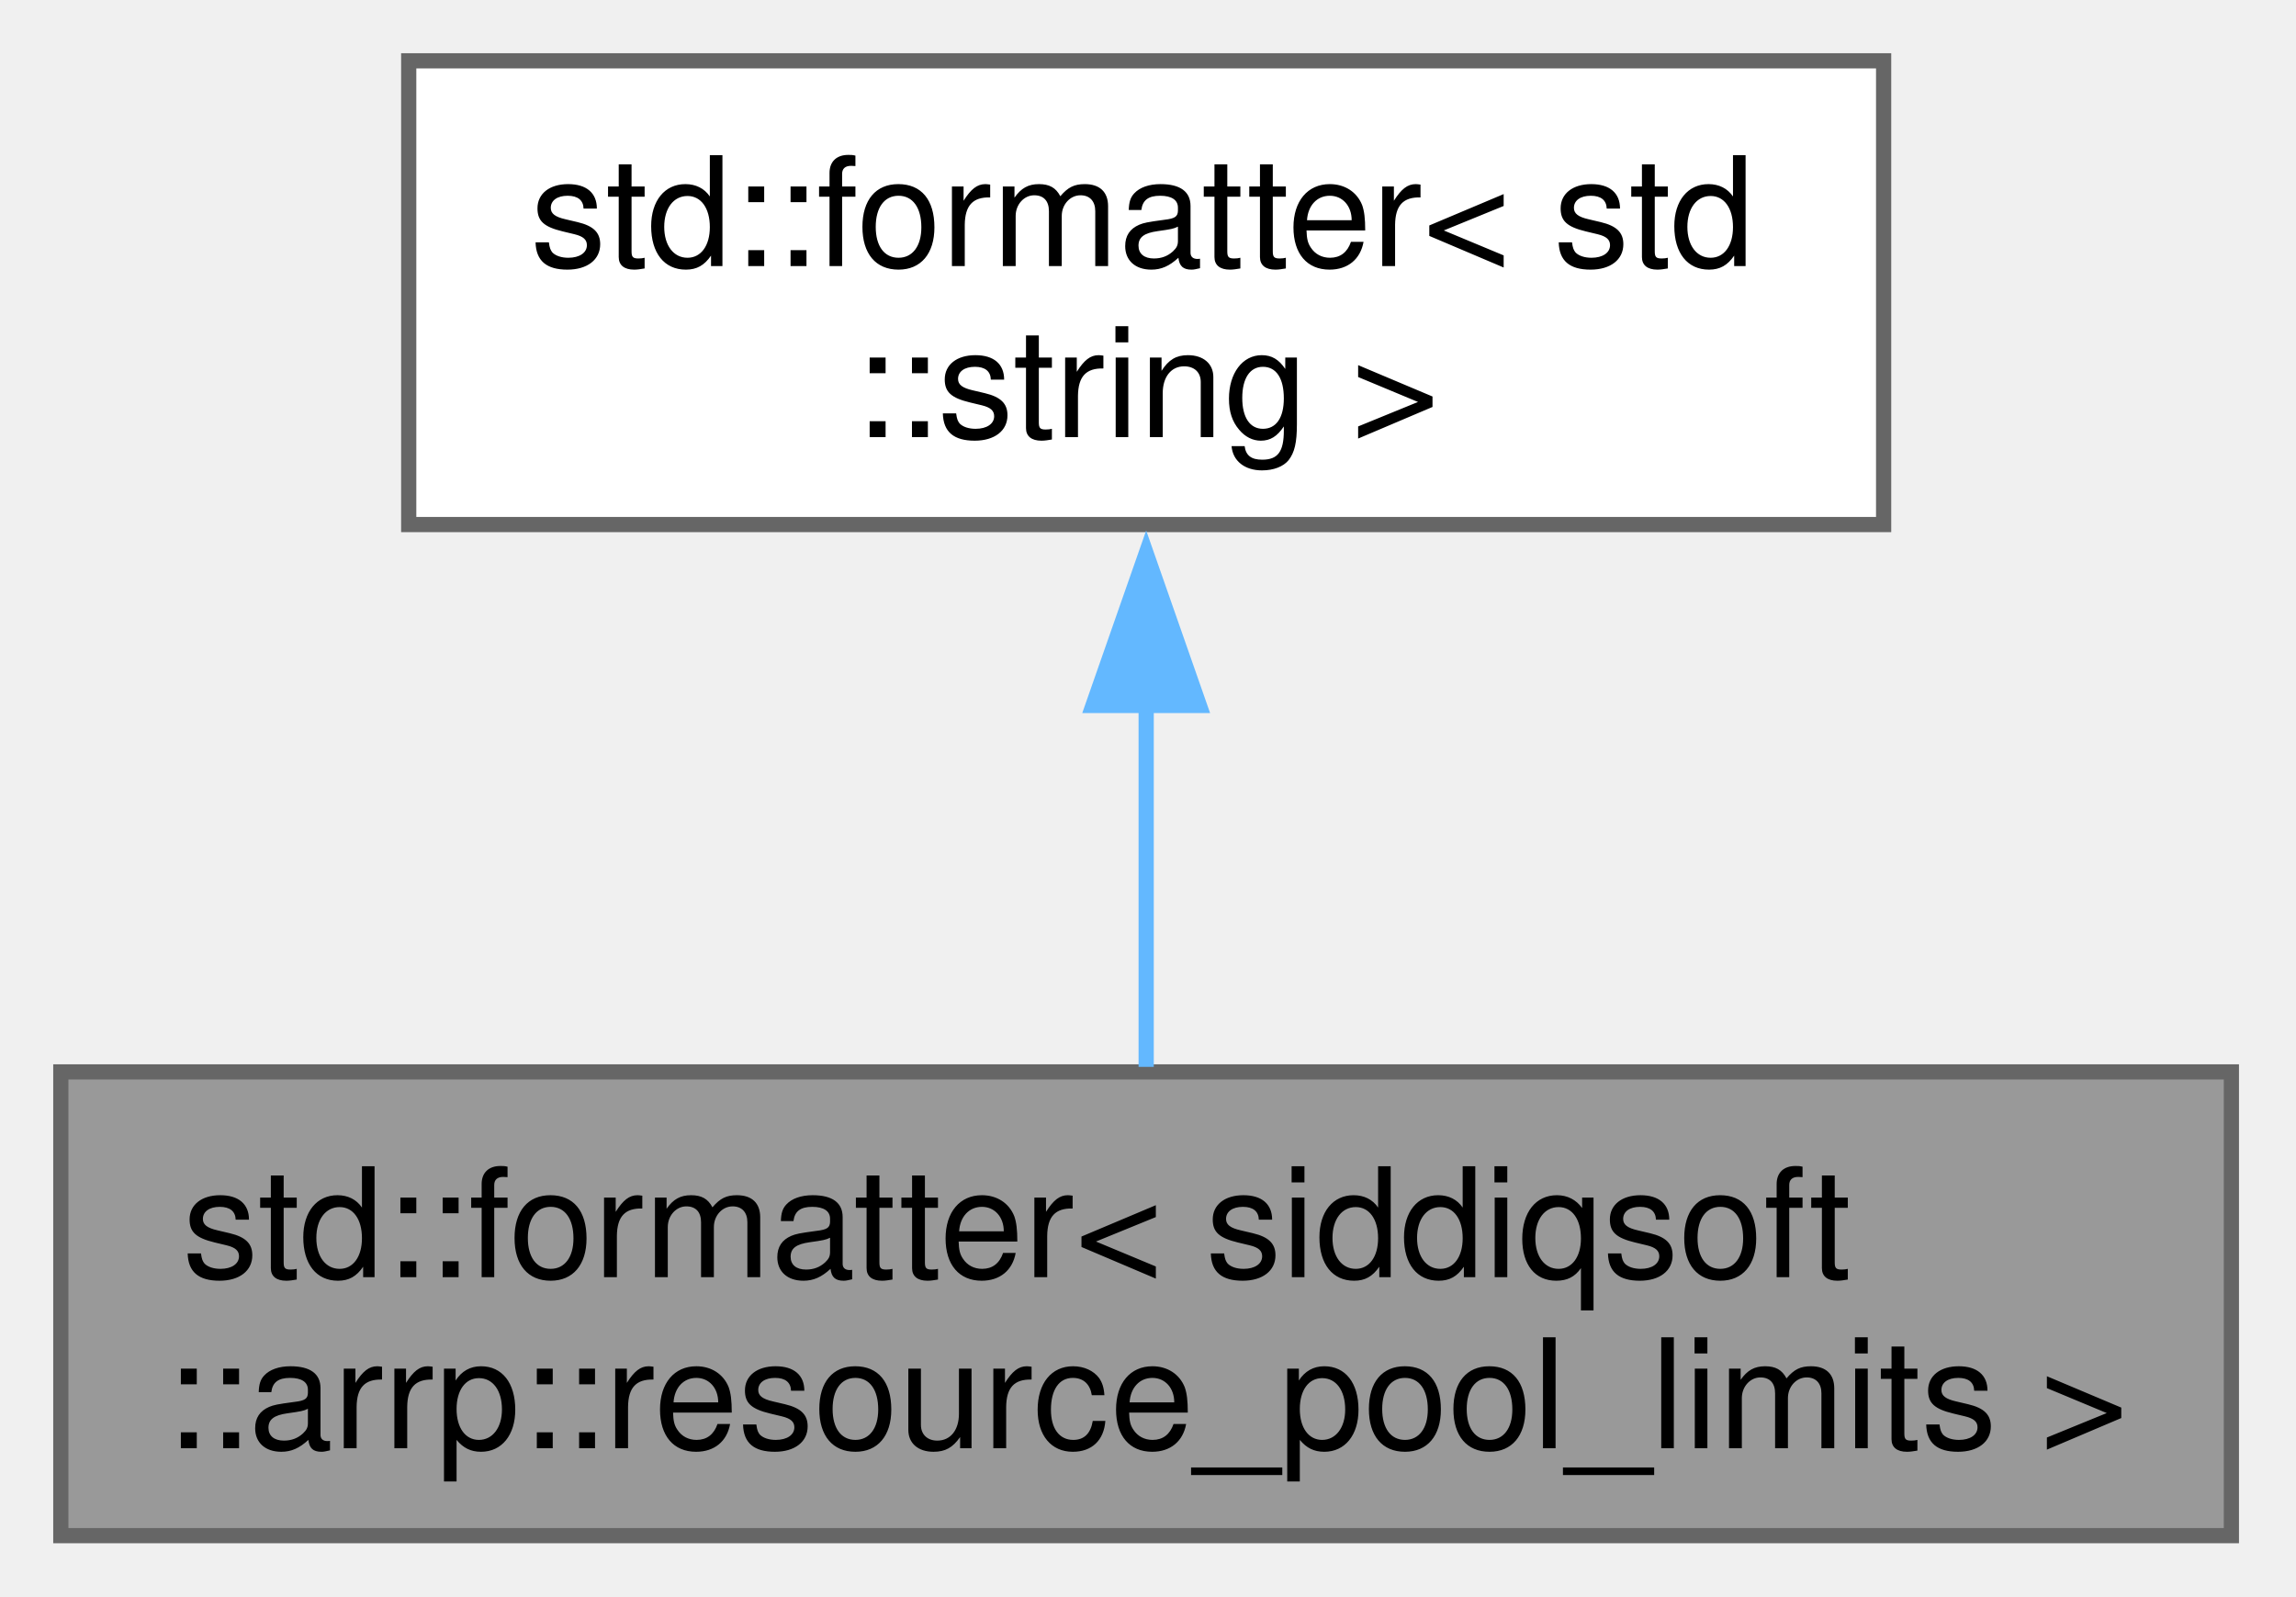
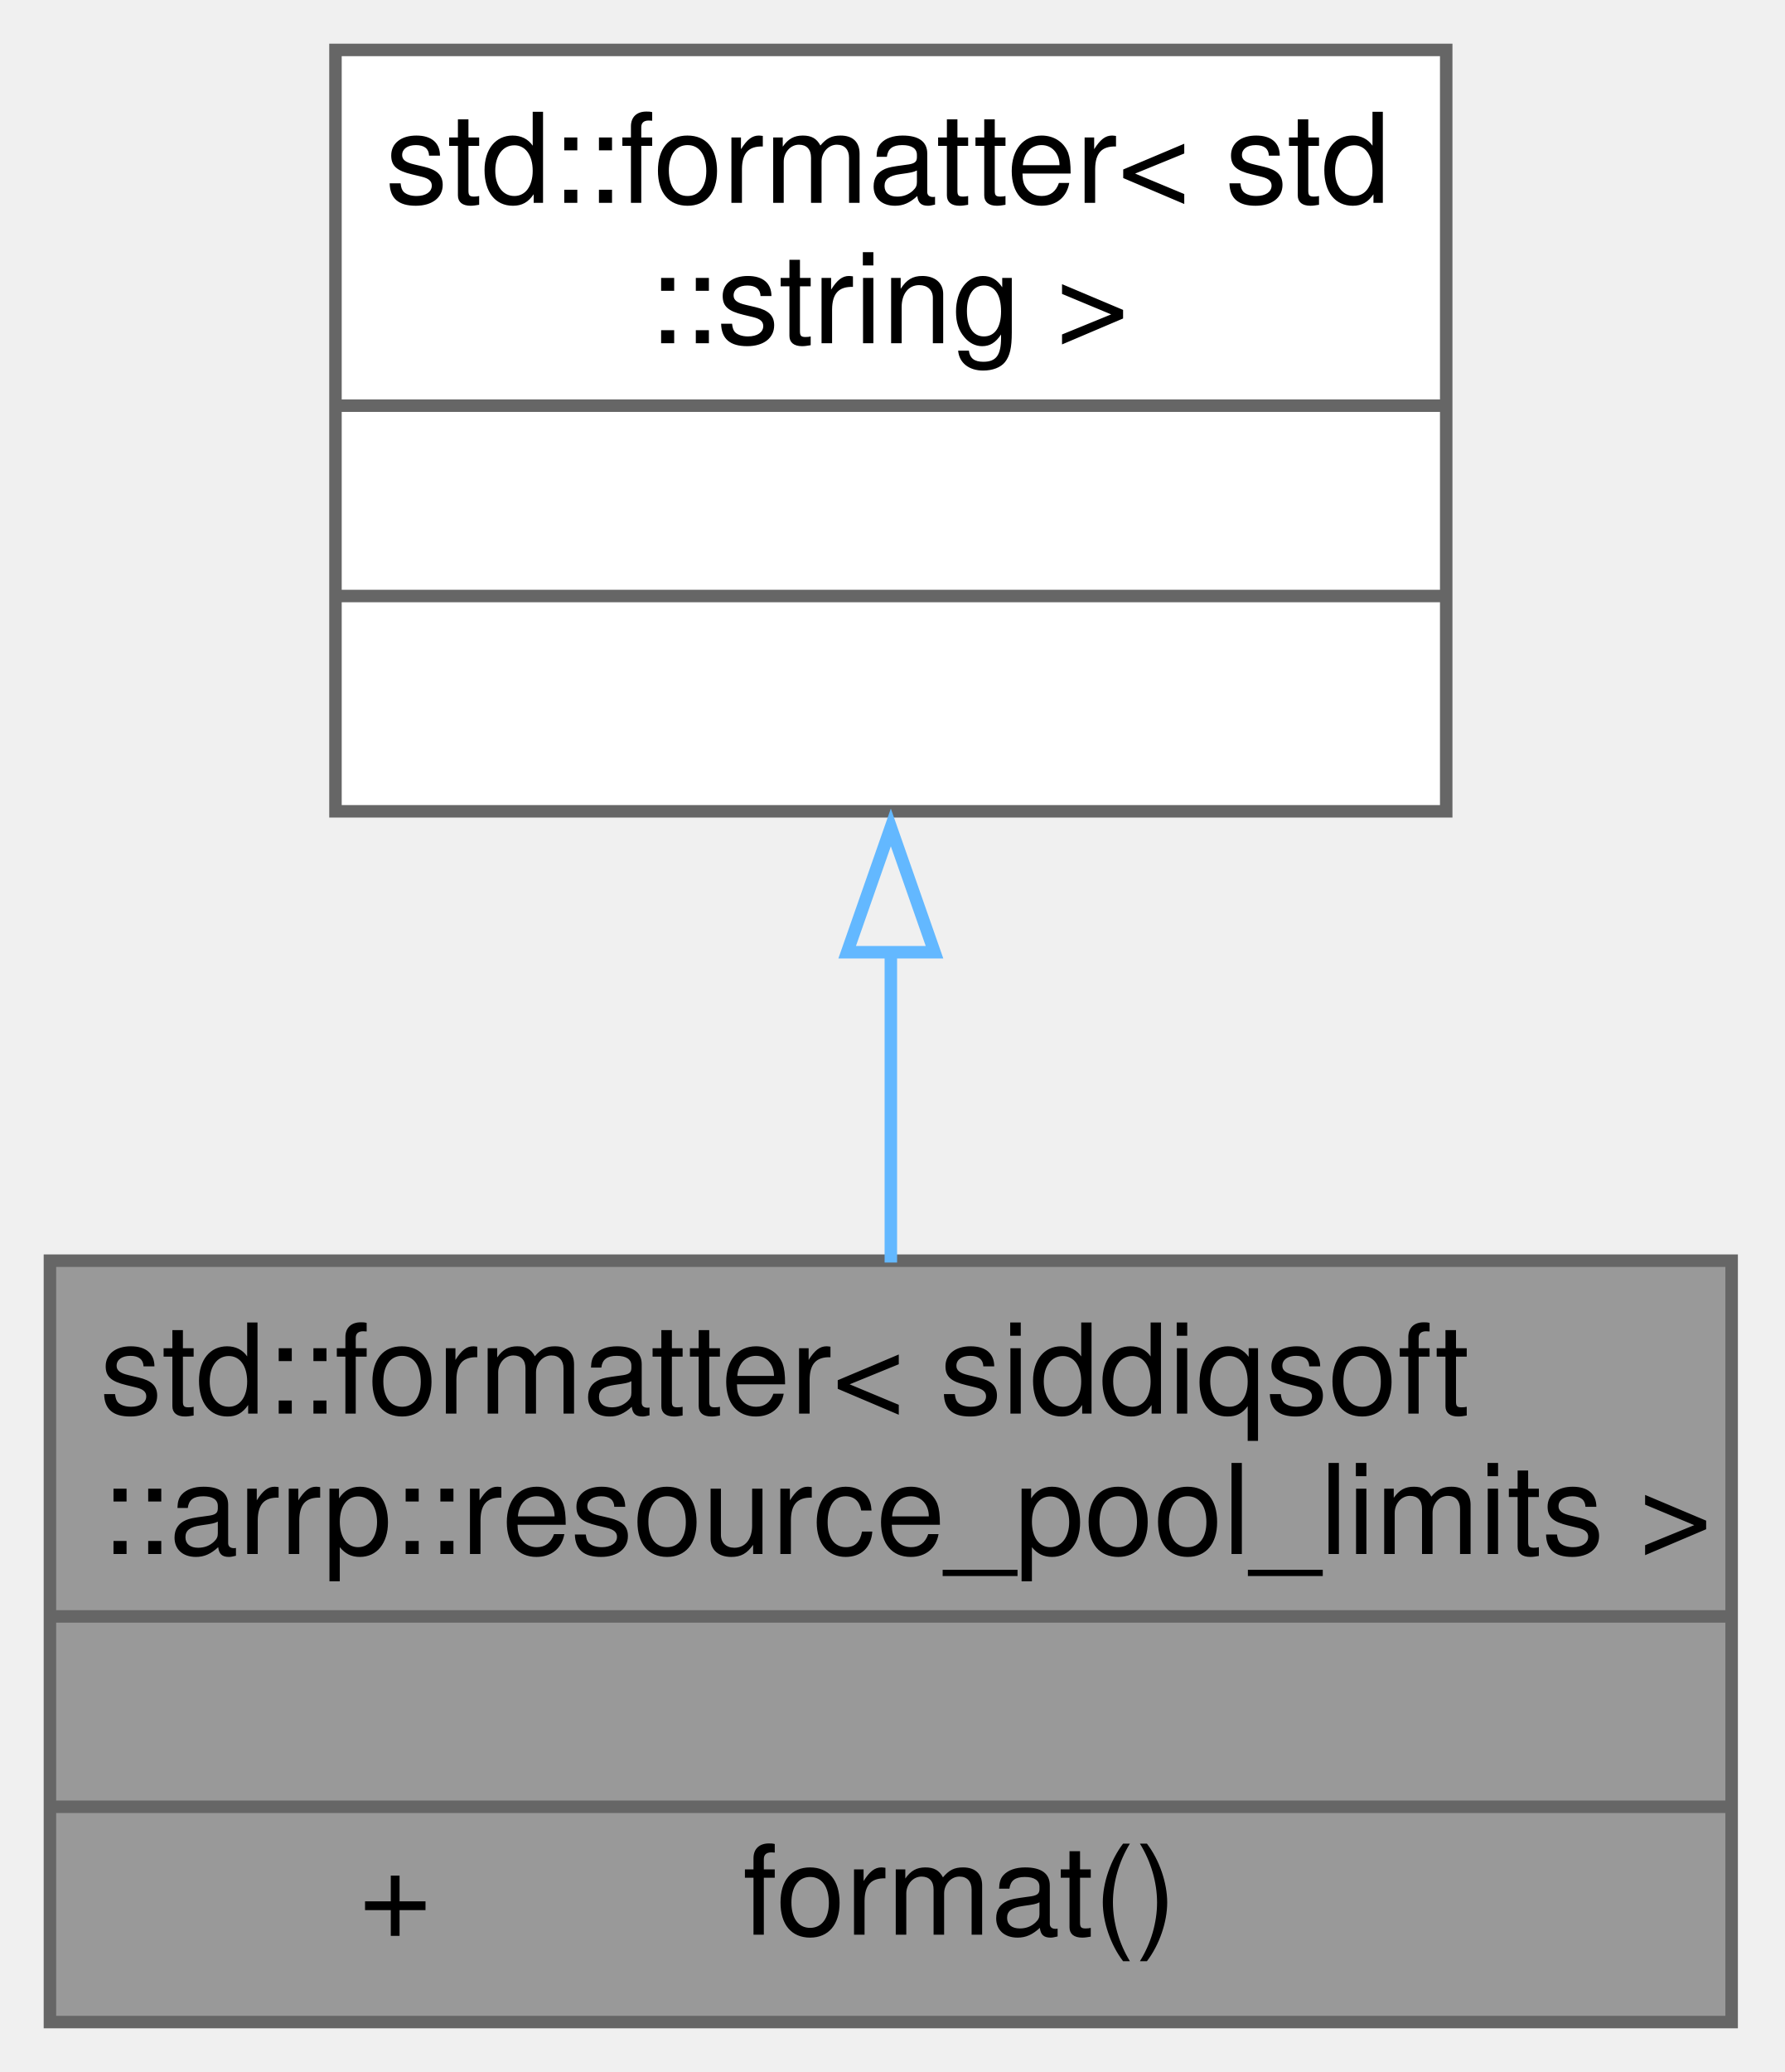
- <svg xmlns="http://www.w3.org/2000/svg" xmlns:xlink="http://www.w3.org/1999/xlink" width="151pt" height="105pt" viewBox="0.00 0.00 151.00 105.00">
-   <g id="graph0" class="graph" transform="scale(1 1) rotate(0) translate(4 101)">
+ <svg xmlns="http://www.w3.org/2000/svg" xmlns:xlink="http://www.w3.org/1999/xlink" width="143pt" height="166pt" viewBox="0.00 0.00 143.00 166.00">
+   <g id="graph0" class="graph" transform="scale(1 1) rotate(0) translate(4 162)">
    <g id="Node000001" class="node">
      <g id="a_Node000001">
        <a xlink:title="Formatter for resource_pool_limits.">
-           <polygon fill="#999999" stroke="#666666" points="142.75,-30.5 0,-30.5 0,0 142.75,0 142.75,-30.5" />
-           <text xml:space="preserve" text-anchor="start" x="8" y="-17" font-family="Helvetica,sans-Serif" font-size="10.00">std::formatter&lt; siddiqsoft</text>
-           <text xml:space="preserve" text-anchor="middle" x="71.38" y="-5.75" font-family="Helvetica,sans-Serif" font-size="10.00">::arrp::resource_pool_limits &gt;</text>
+           <polygon fill="#999999" stroke="none" points="134.75,-61 0,-61 0,0 134.75,0 134.75,-61" />
+           <polygon fill="#666666" stroke="#666666" points="0,-32.5 0,-32.5 134.75,-32.5 134.75,-32.5 0,-32.5" />
+           <polygon fill="#666666" stroke="#666666" points="0,-17.25 0,-17.25 134.75,-17.25 134.75,-17.25 0,-17.25" />
+           <polygon fill="none" stroke="#666666" points="0,0 0,-61 134.75,-61 134.75,0 0,0" />
+           <text xml:space="preserve" text-anchor="start" x="4" y="-48.75" font-family="Helvetica,sans-Serif" font-size="10.00">std::formatter&lt; siddiqsoft</text>
+           <text xml:space="preserve" text-anchor="start" x="4" y="-37.5" font-family="Helvetica,sans-Serif" font-size="10.00">::arrp::resource_pool_limits &gt;</text>
+           <text xml:space="preserve" text-anchor="start" x="65.88" y="-22.25" font-family="Helvetica,sans-Serif" font-size="10.00"> </text>
+           <text xml:space="preserve" text-anchor="start" x="24.75" y="-7" font-family="Helvetica,sans-Serif" font-size="10.00">+</text>
+           <text xml:space="preserve" text-anchor="start" x="55.5" y="-7" font-family="Helvetica,sans-Serif" font-size="10.00">format()</text>
        </a>
      </g>
    </g>
    <g id="Node000002" class="node">
      <g id="a_Node000002">
        <a xlink:title=" ">
-           <polygon fill="white" stroke="#666666" points="119.88,-97 22.88,-97 22.88,-66.5 119.88,-66.5 119.88,-97" />
-           <text xml:space="preserve" text-anchor="start" x="30.88" y="-83.5" font-family="Helvetica,sans-Serif" font-size="10.00">std::formatter&lt; std</text>
-           <text xml:space="preserve" text-anchor="middle" x="71.38" y="-72.25" font-family="Helvetica,sans-Serif" font-size="10.00">::string &gt;</text>
+           <polygon fill="white" stroke="none" points="111.88,-158 22.88,-158 22.88,-97 111.88,-97 111.88,-158" />
+           <polygon fill="#666666" stroke="#666666" points="22.88,-129.5 22.88,-129.5 111.88,-129.5 111.88,-129.5 22.88,-129.5" />
+           <polygon fill="#666666" stroke="#666666" points="22.88,-114.25 22.88,-114.25 111.88,-114.25 111.88,-114.25 22.88,-114.25" />
+           <polygon fill="none" stroke="#666666" points="22.88,-97 22.88,-158 111.88,-158 111.88,-97 22.88,-97" />
+           <text xml:space="preserve" text-anchor="start" x="26.88" y="-145.75" font-family="Helvetica,sans-Serif" font-size="10.00">std::formatter&lt; std</text>
+           <text xml:space="preserve" text-anchor="start" x="47.88" y="-134.5" font-family="Helvetica,sans-Serif" font-size="10.00">::string &gt;</text>
+           <text xml:space="preserve" text-anchor="start" x="65.88" y="-119.25" font-family="Helvetica,sans-Serif" font-size="10.00"> </text>
+           <text xml:space="preserve" text-anchor="start" x="65.88" y="-104" font-family="Helvetica,sans-Serif" font-size="10.00"> </text>
        </a>
      </g>
    </g>
    <g id="edge1_Node000001_Node000002" class="edge">
      <g id="a_edge1_Node000001_Node000002">
        <a xlink:title=" ">
-           <path fill="none" stroke="#63b8ff" d="M71.38,-54.81C71.38,-46.64 71.38,-37.91 71.38,-30.83" />
-           <polygon fill="#63b8ff" stroke="#63b8ff" points="67.88,-54.6 71.38,-64.6 74.88,-54.6 67.88,-54.6" />
+           <path fill="none" stroke="#63b8ff" d="M67.38,-85.99C67.38,-77.54 67.38,-68.8 67.38,-60.85" />
+           <polygon fill="none" stroke="#63b8ff" points="63.88,-85.71 67.38,-95.71 70.88,-85.71 63.88,-85.71" />
        </a>
      </g>
    </g>
  </g>
</svg>
